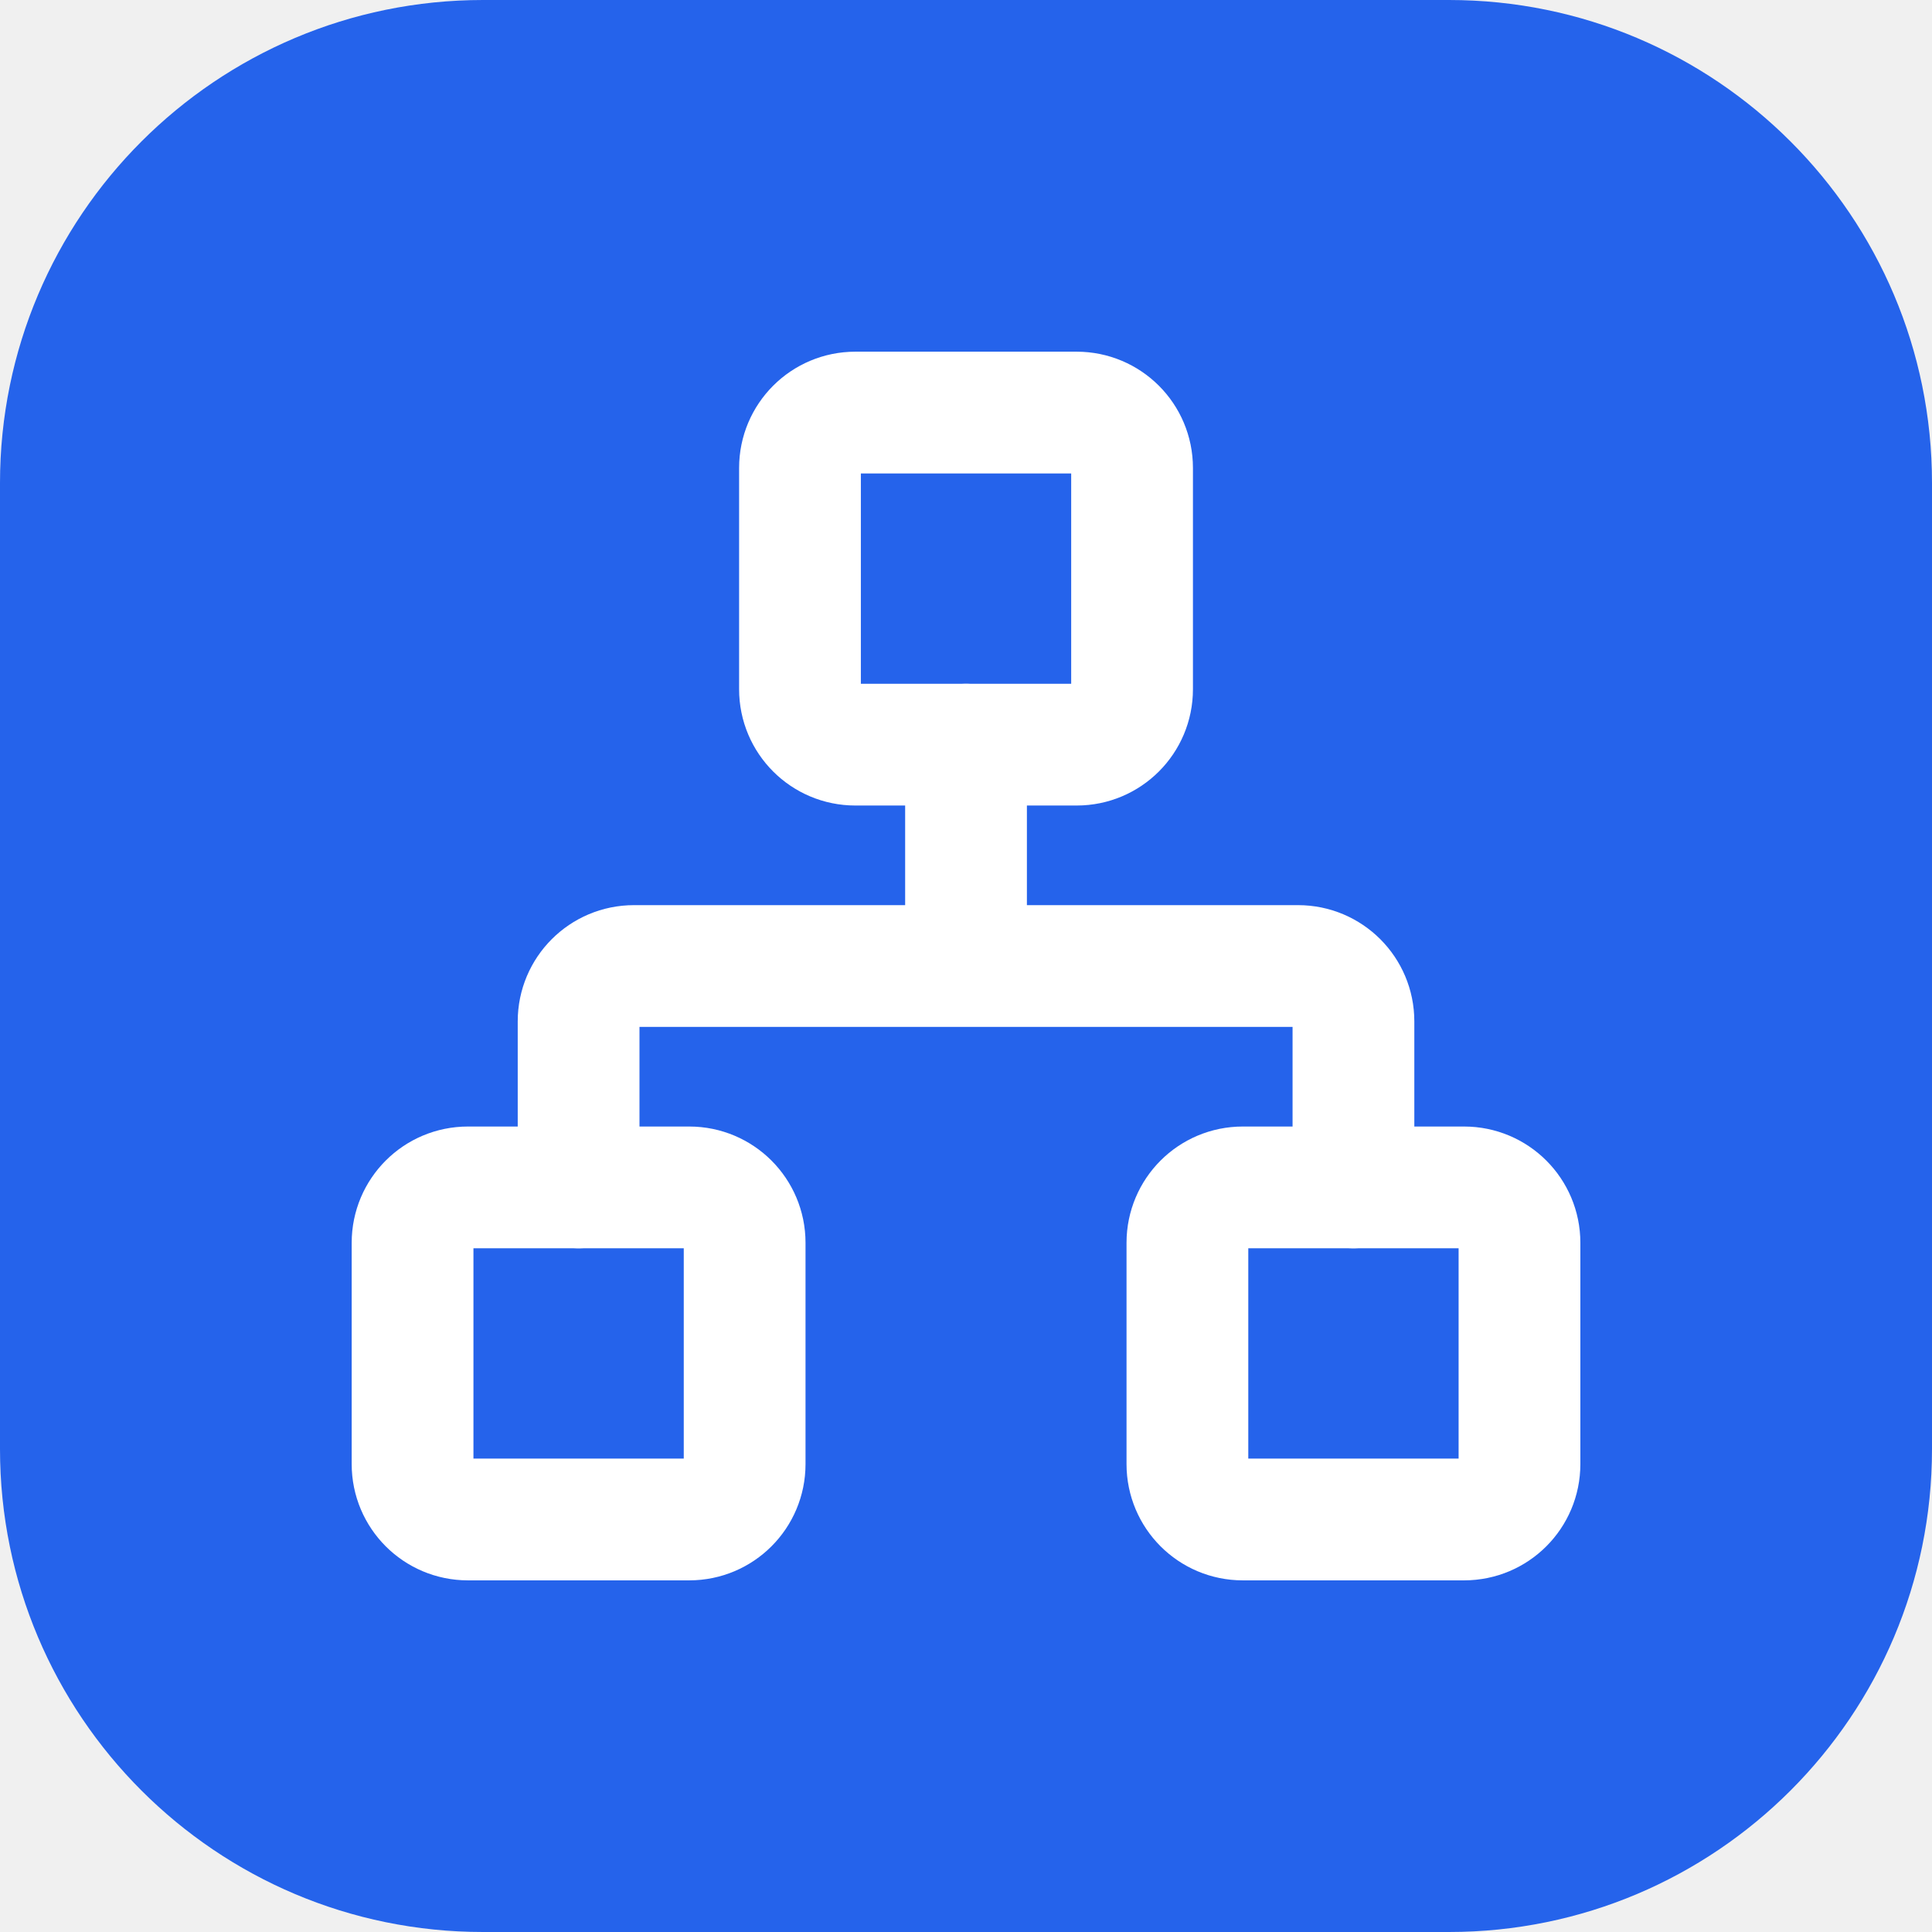
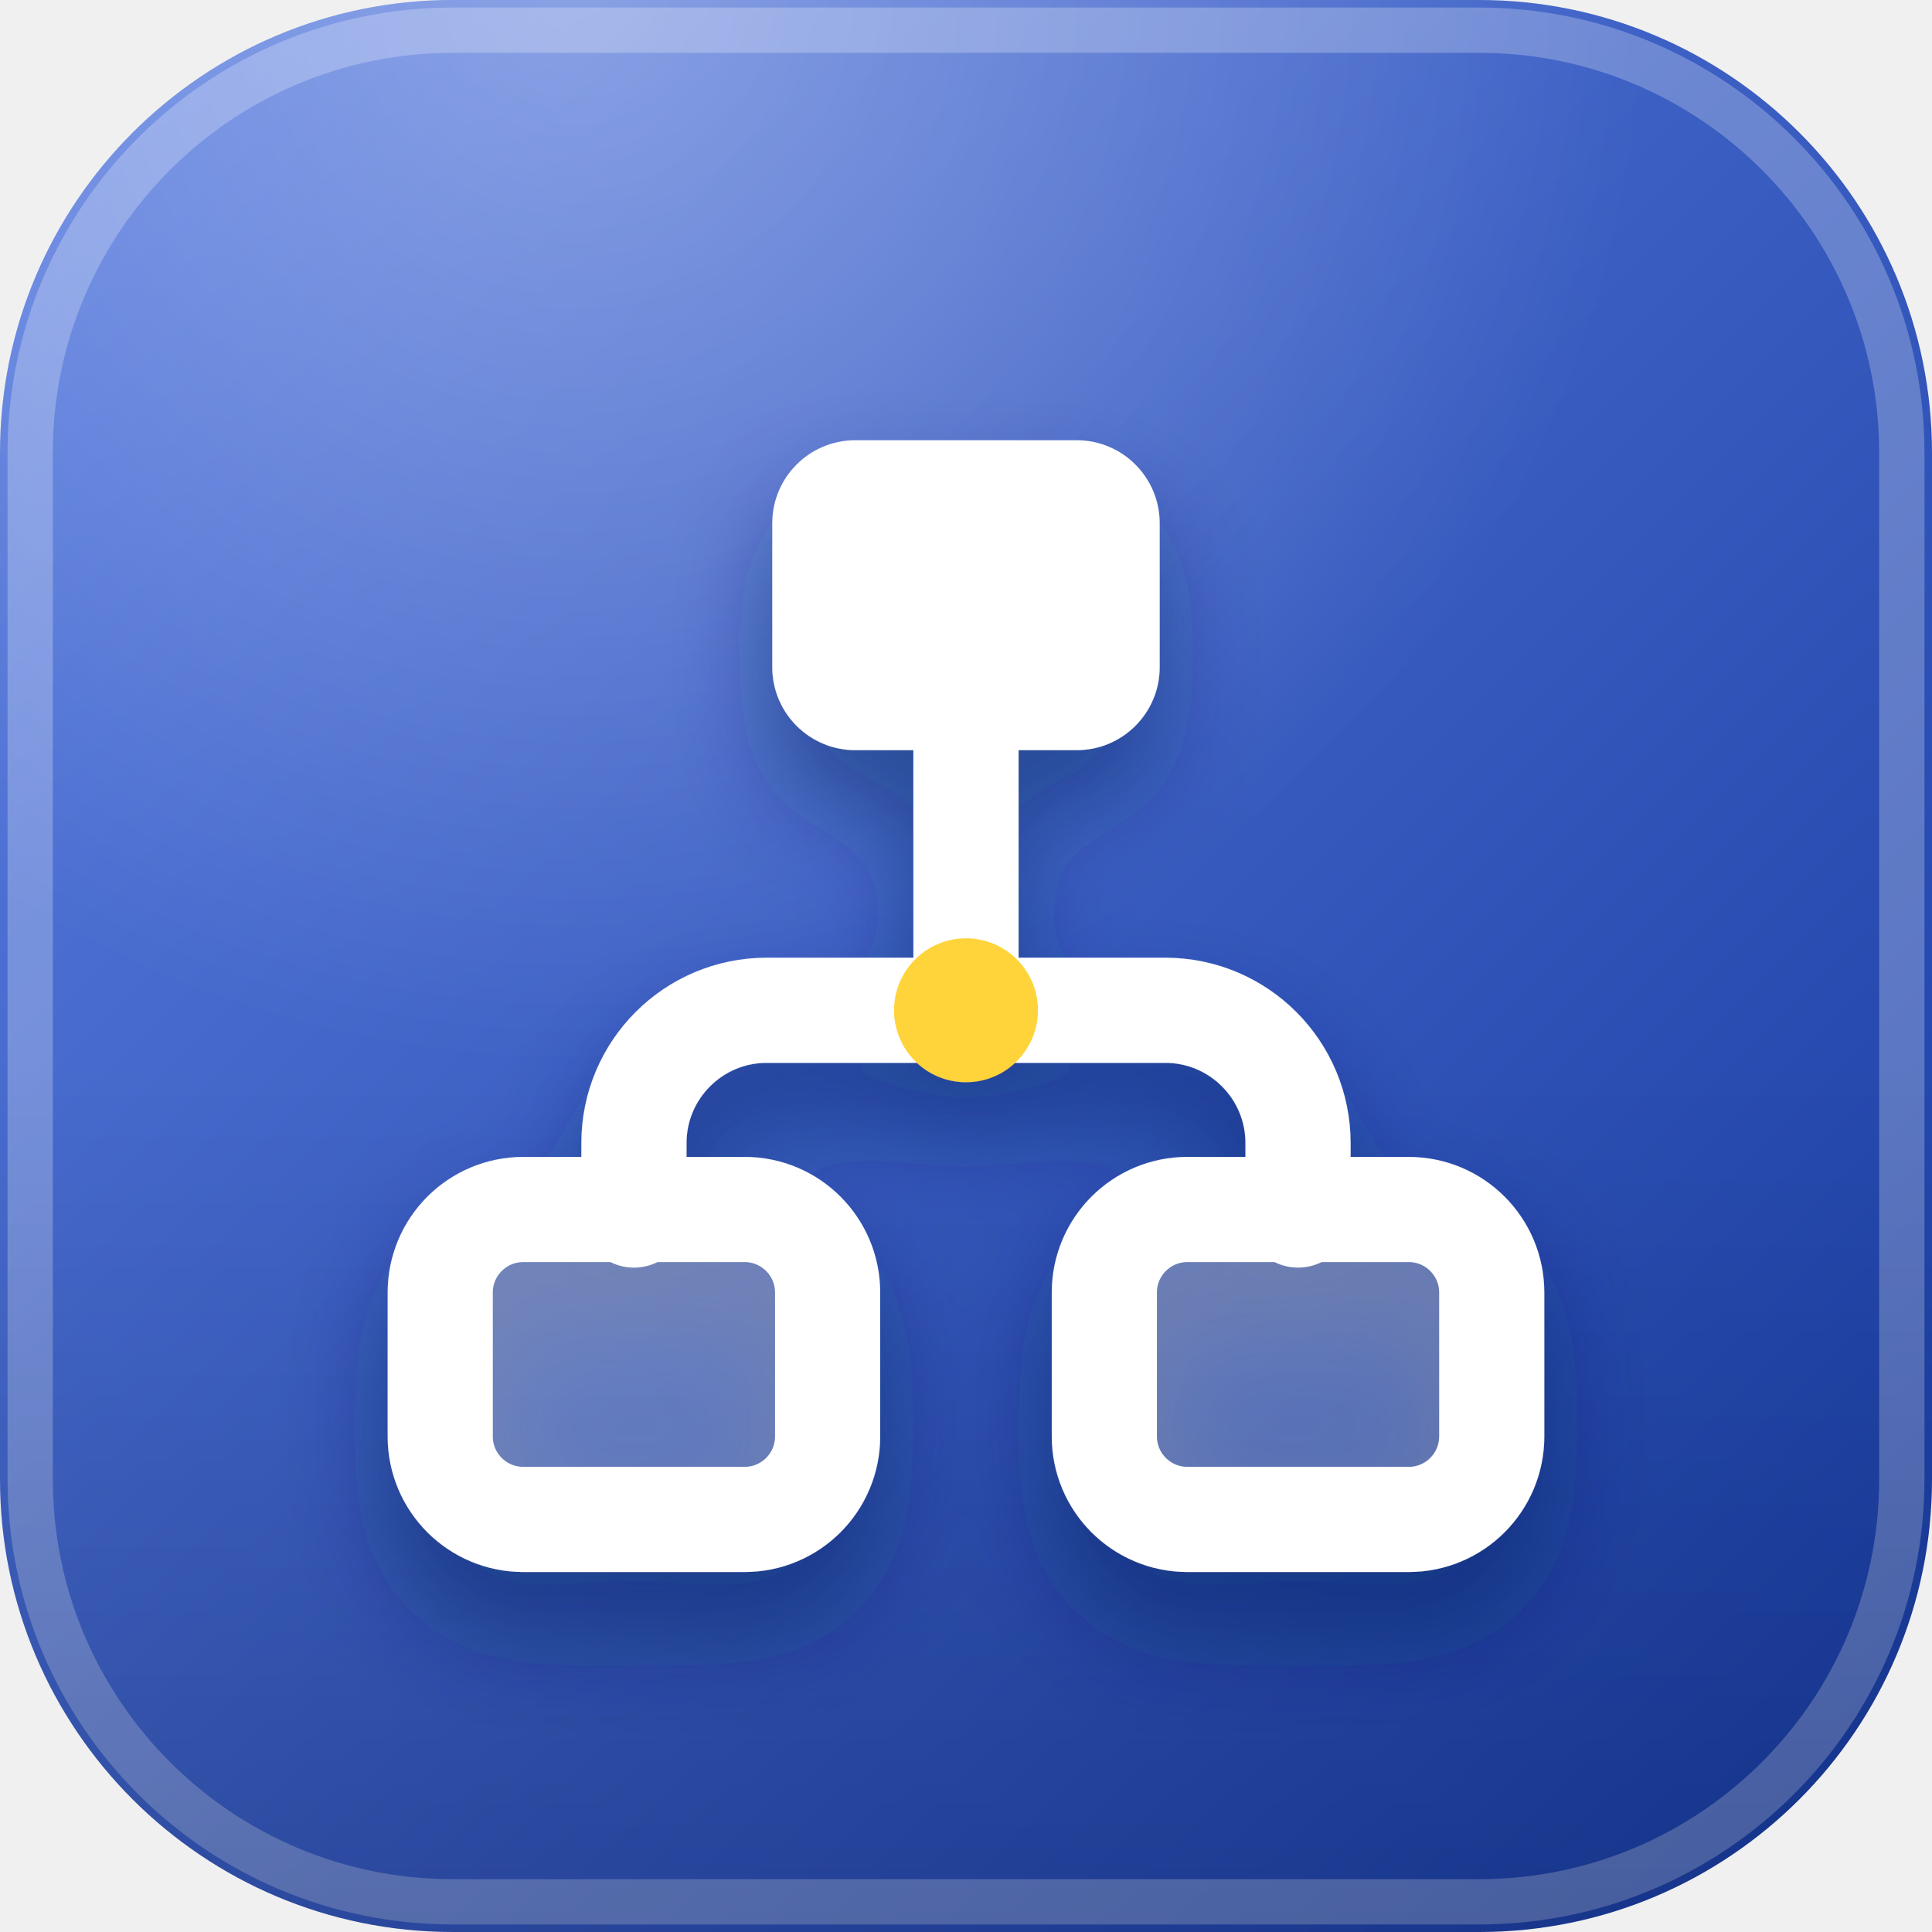
- <svg xmlns="http://www.w3.org/2000/svg" viewBox="0 0 32 32">
-   <rect width="32" height="32" rx="8" fill="#2563eb" />
-   <g transform="translate(5 5) scale(.9167)" fill="none" stroke="white" stroke-width="2.2" stroke-linecap="round" stroke-linejoin="round">
-     <rect x="16" y="16" width="6" height="6" rx="1" />
-     <rect x="2" y="16" width="6" height="6" rx="1" />
-     <rect x="9" y="2" width="6" height="6" rx="1" />
-     <path d="M5 16v-3a1 1 0 0 1 1-1h12a1 1 0 0 1 1 1v3M12 12V8" />
+ <svg xmlns="http://www.w3.org/2000/svg" viewBox="0 0 64 64">
+   <defs>
+     <linearGradient id="bnetwork-trainer" x1="0" y1="0" x2="1" y2="1">
+       <stop offset="0" stop-color="#5c7fe2" />
+       <stop offset="1" stop-color="#15399f" />
+     </linearGradient>
+     <linearGradient id="vnetwork-trainer" x1="0" y1="0" x2="0" y2="1">
+       <stop offset=".55" stop-color="#000" stop-opacity="0" />
+       <stop offset="1" stop-color="#000" stop-opacity=".16" />
+     </linearGradient>
+     <radialGradient id="hnetwork-trainer" cx=".3" cy="0" r="1">
+       <stop offset="0" stop-color="#fff" stop-opacity=".32" />
+       <stop offset=".55" stop-color="#fff" stop-opacity="0" />
+     </radialGradient>
+     <radialGradient id="ir" cx=".35" cy=".35" r=".8">
+       <stop offset="0" stop-color="#7DD3FC" />
+       <stop offset=".6" stop-color="#22C55E" />
+       <stop offset="1" stop-color="#0E7490" />
+     </radialGradient>
+     <filter id="dnetwork-trainer" x="-20%" y="-20%" width="140%" height="140%">
+       <feDropShadow dx="0" dy="1.1" stdDeviation=".9" flood-color="#0d2361" flood-opacity=".45" />
+     </filter>
+   </defs>
+   <rect width="64" height="64" rx="15" fill="url(#bnetwork-trainer)" />
+   <rect width="64" height="64" rx="15" fill="url(#hnetwork-trainer)" />
+   <rect x="1" y="1" width="62" height="62" rx="14" fill="none" stroke="#fff" stroke-opacity=".25" stroke-width="1.5" />
+   <rect width="64" height="64" rx="15" fill="url(#vnetwork-trainer)" />
+   <g filter="url(#dnetwork-trainer)" transform="translate(10 10) scale(1.8333)">
+     <path d="M12 8v4M6 16.5v-1.3a2.4 2.4 0 0 1 2.4-2.4h7.2a2.4 2.4 0 0 1 2.4 2.4v1.3" fill="none" stroke="#fff" stroke-width="1.9" stroke-linecap="round" stroke-linejoin="round" />
+     <rect x="8.5" y="2.5" width="7" height="5.6" rx="1.5" fill="#fff" />
+     <rect x="2.5" y="16.4" width="7" height="5.6" rx="1.5" fill="#fff" fill-opacity=".2" stroke="#fff" stroke-width="1.9" stroke-linejoin="round" />
+     <rect x="14.5" y="16.4" width="7" height="5.6" rx="1.5" fill="#fff" fill-opacity=".2" stroke="#fff" stroke-width="1.9" stroke-linejoin="round" />
+     <circle cx="12" cy="12.8" r="1.3" fill="#FFD43B" />
  </g>
</svg>
